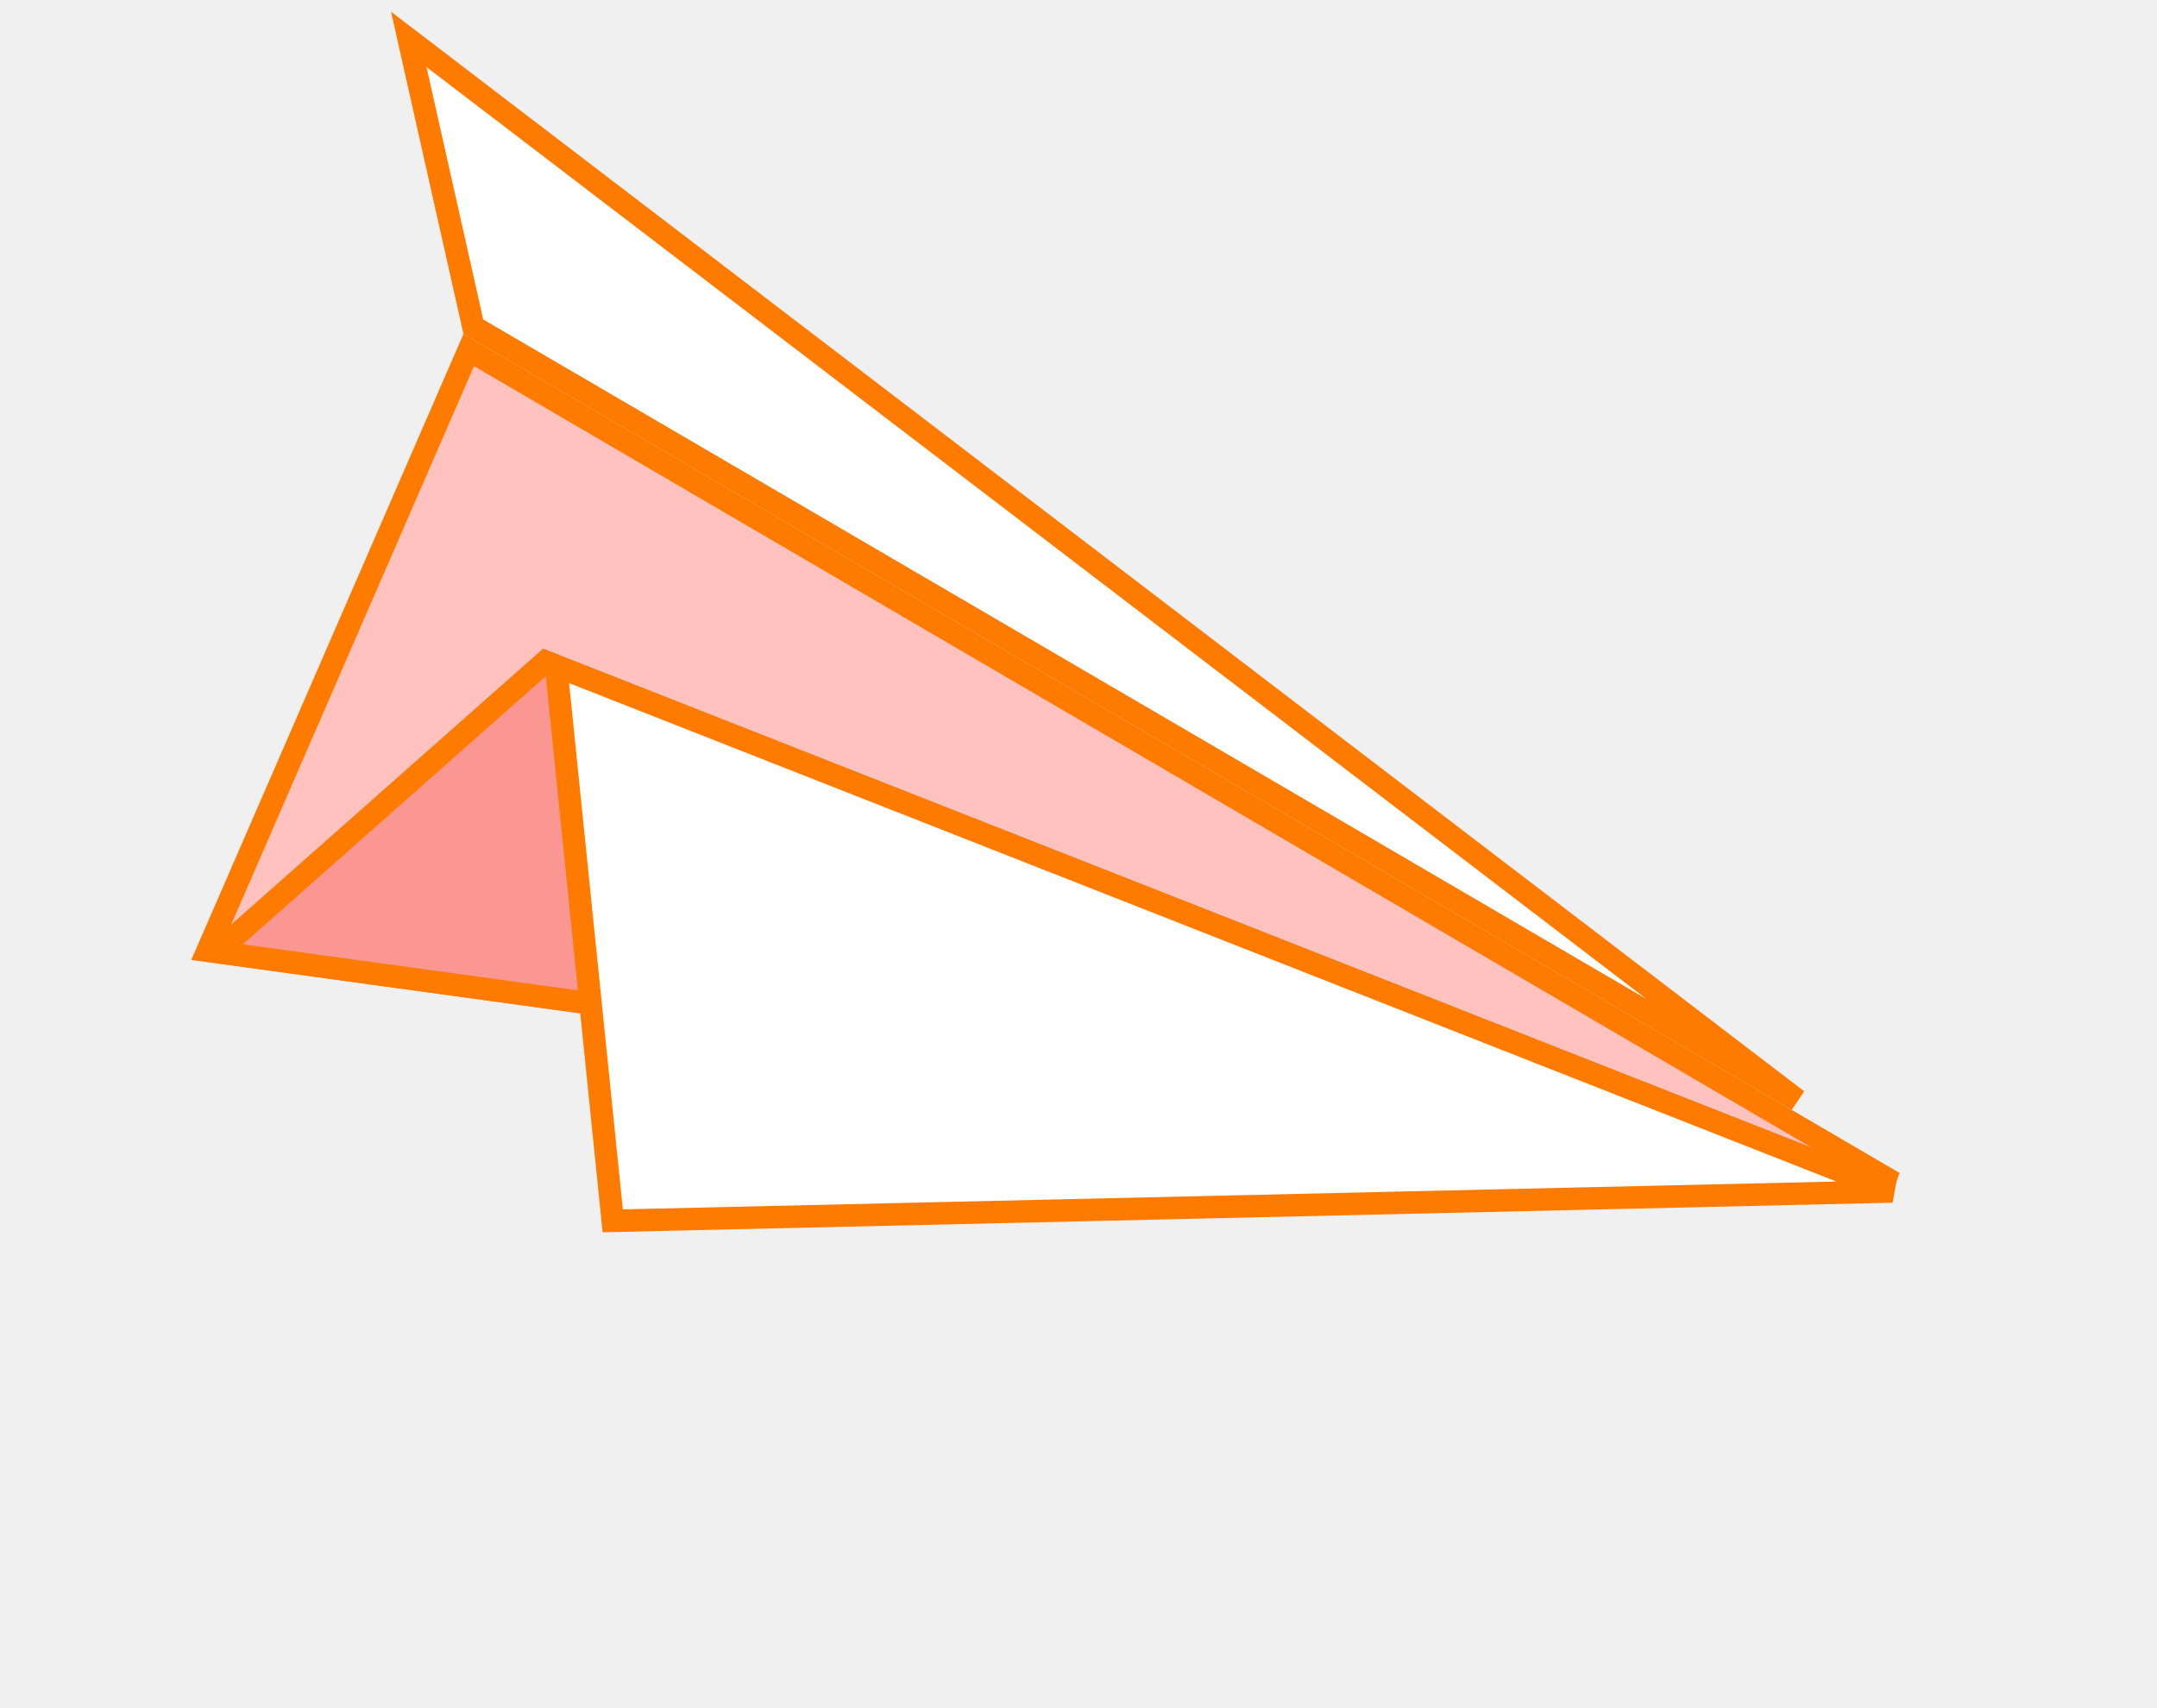
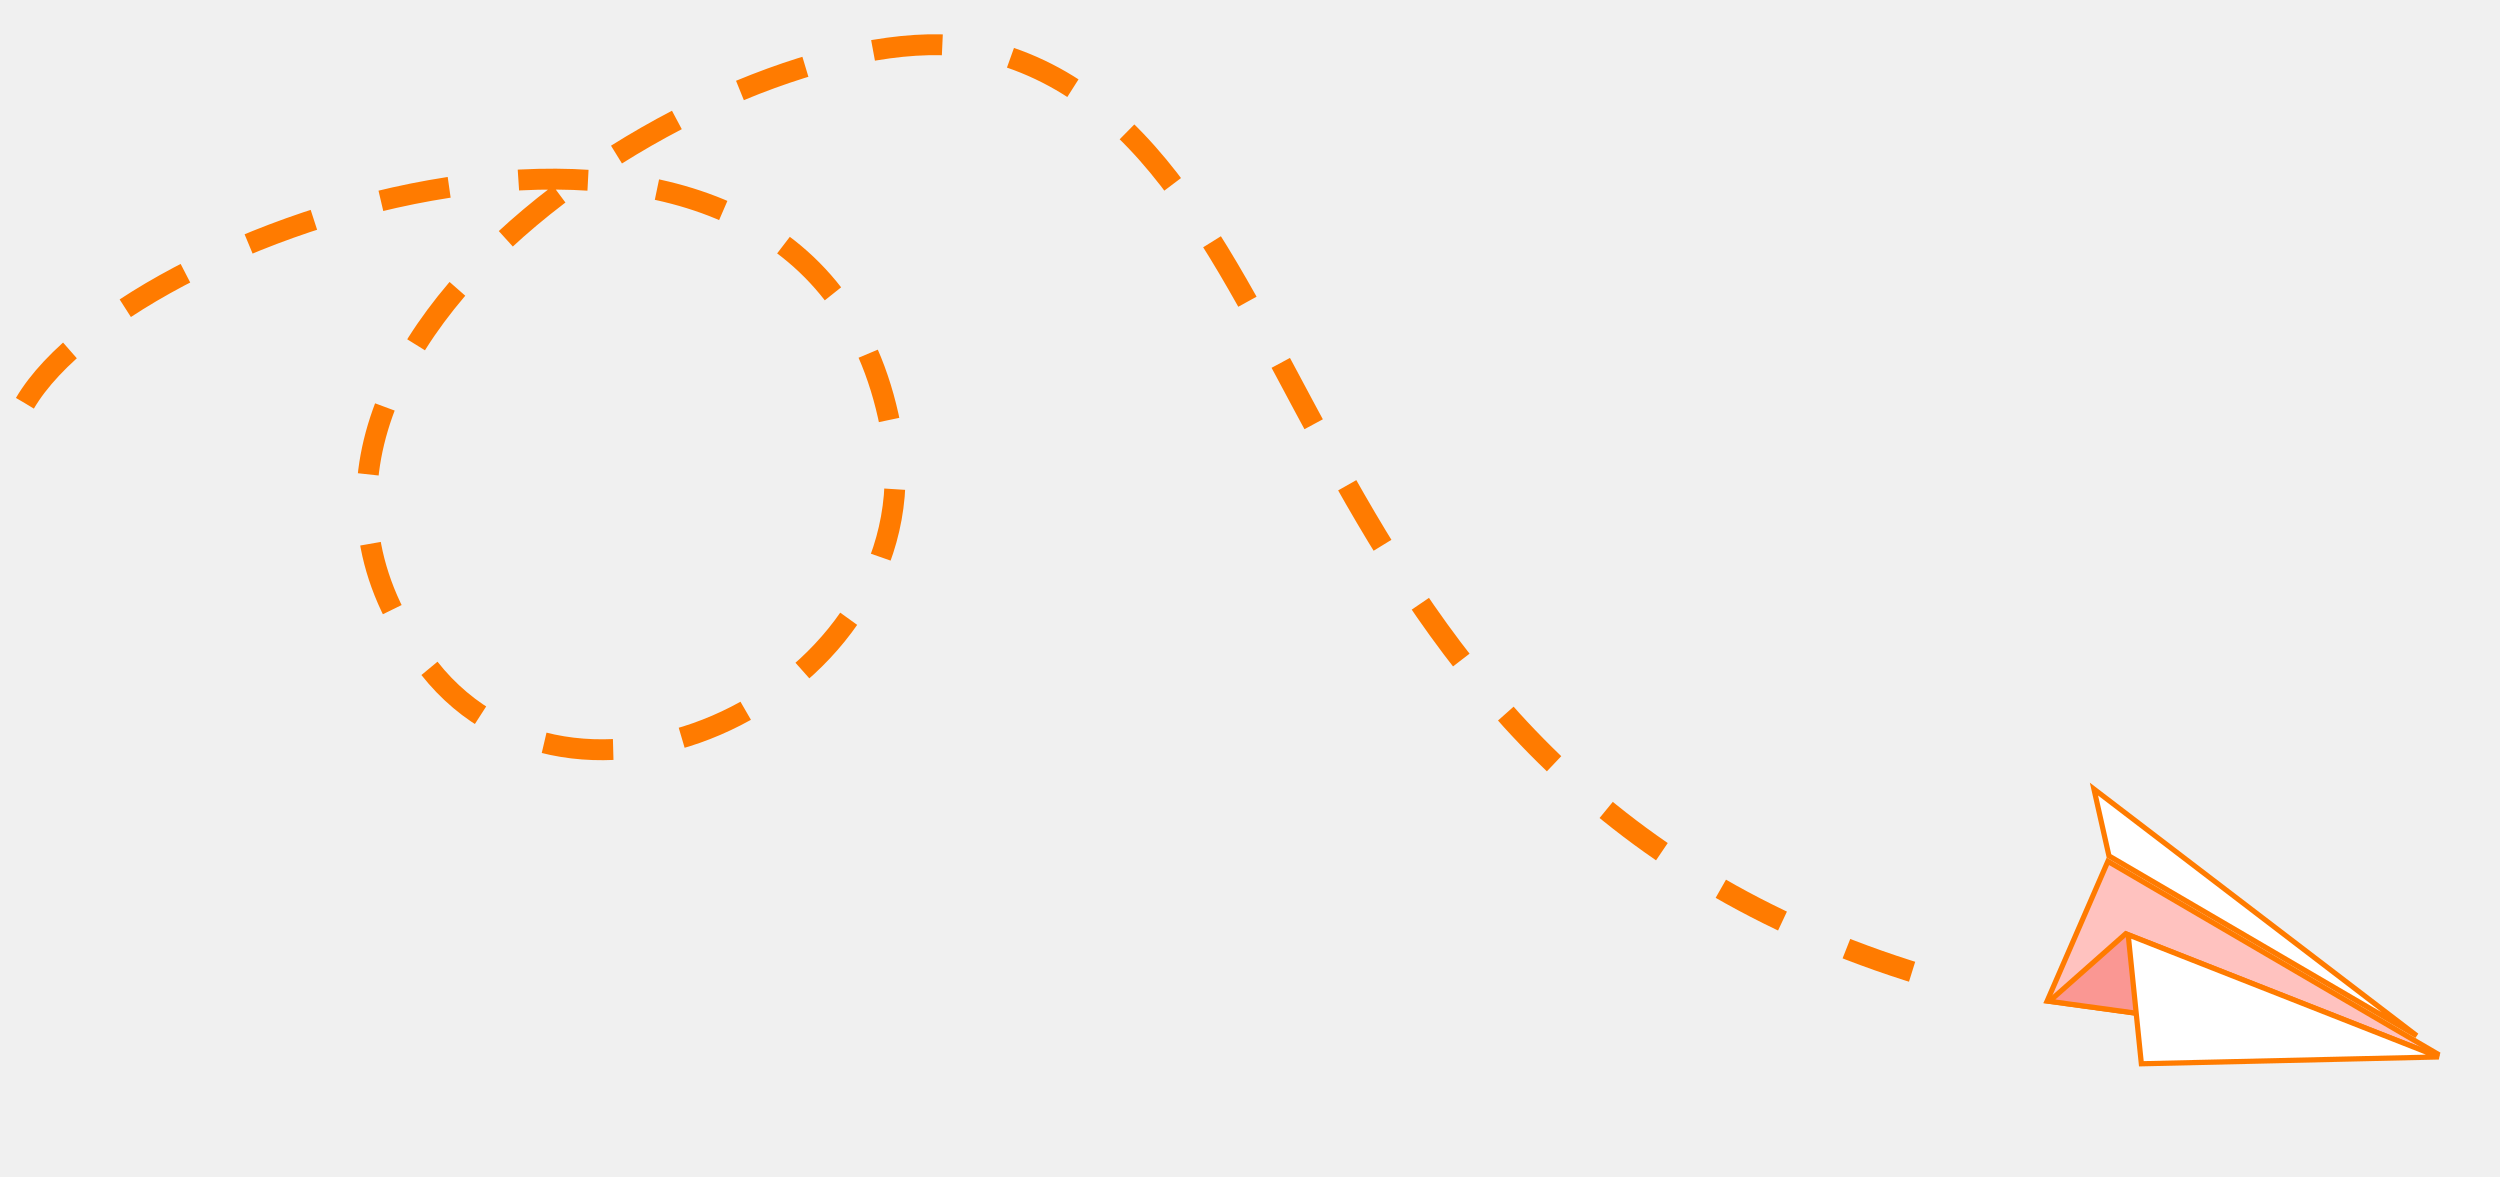
- <svg xmlns="http://www.w3.org/2000/svg" width="72" height="57" viewBox="0 0 72 57" fill="none">
-   <path d="M15.8 10.908L13.645 1.314L59.996 36.732L15.8 10.908Z" fill="white" stroke="#FF7B00" stroke-width="0.75" />
-   <path d="M6.927 31.742L15.646 11.687L63.217 39.483L6.927 31.742Z" fill="#FFC2BF" stroke="#FF7B00" stroke-width="0.75" />
-   <path d="M18.202 22.091L61.982 39.313L7.246 31.786L18.202 22.091Z" fill="#FA9793" stroke="#FF7B00" stroke-width="0.75" />
-   <path d="M20.453 40.759L18.561 22.233L63.167 39.779L20.453 40.759Z" fill="white" stroke="#FF7B00" stroke-width="0.75" />
+ <svg xmlns="http://www.w3.org/2000/svg" width="359" height="169" viewBox="0 0 359 169" fill="none">
+   <path d="M3.581 57.901C19.068 31.512 115.744 -0.405 127.853 61.169C135.113 98.085 83.516 123.746 61.623 95.921C25.053 49.441 110.206 -0.56 141.503 7.229C192.345 19.882 181.638 114.438 280.903 141.4" stroke="#FF7B00" stroke-width="3" stroke-dasharray="10 10" />
+   <path d="M302.846 122.907L300.691 113.313L347.042 148.731L302.846 122.907Z" fill="white" stroke="#FF7B00" stroke-width="0.75" />
+   <path d="M293.973 143.741L302.692 123.686L350.263 151.482L293.973 143.741Z" fill="#FFC2BF" stroke="#FF7B00" stroke-width="0.75" />
+   <path d="M305.248 134.09L349.028 151.312L294.291 143.785L305.248 134.09Z" fill="#FA9793" stroke="#FF7B00" stroke-width="0.75" />
+   <path d="M307.499 152.758L305.607 134.232L350.213 151.778L307.499 152.758Z" fill="white" stroke="#FF7B00" stroke-width="0.75" />
</svg>
